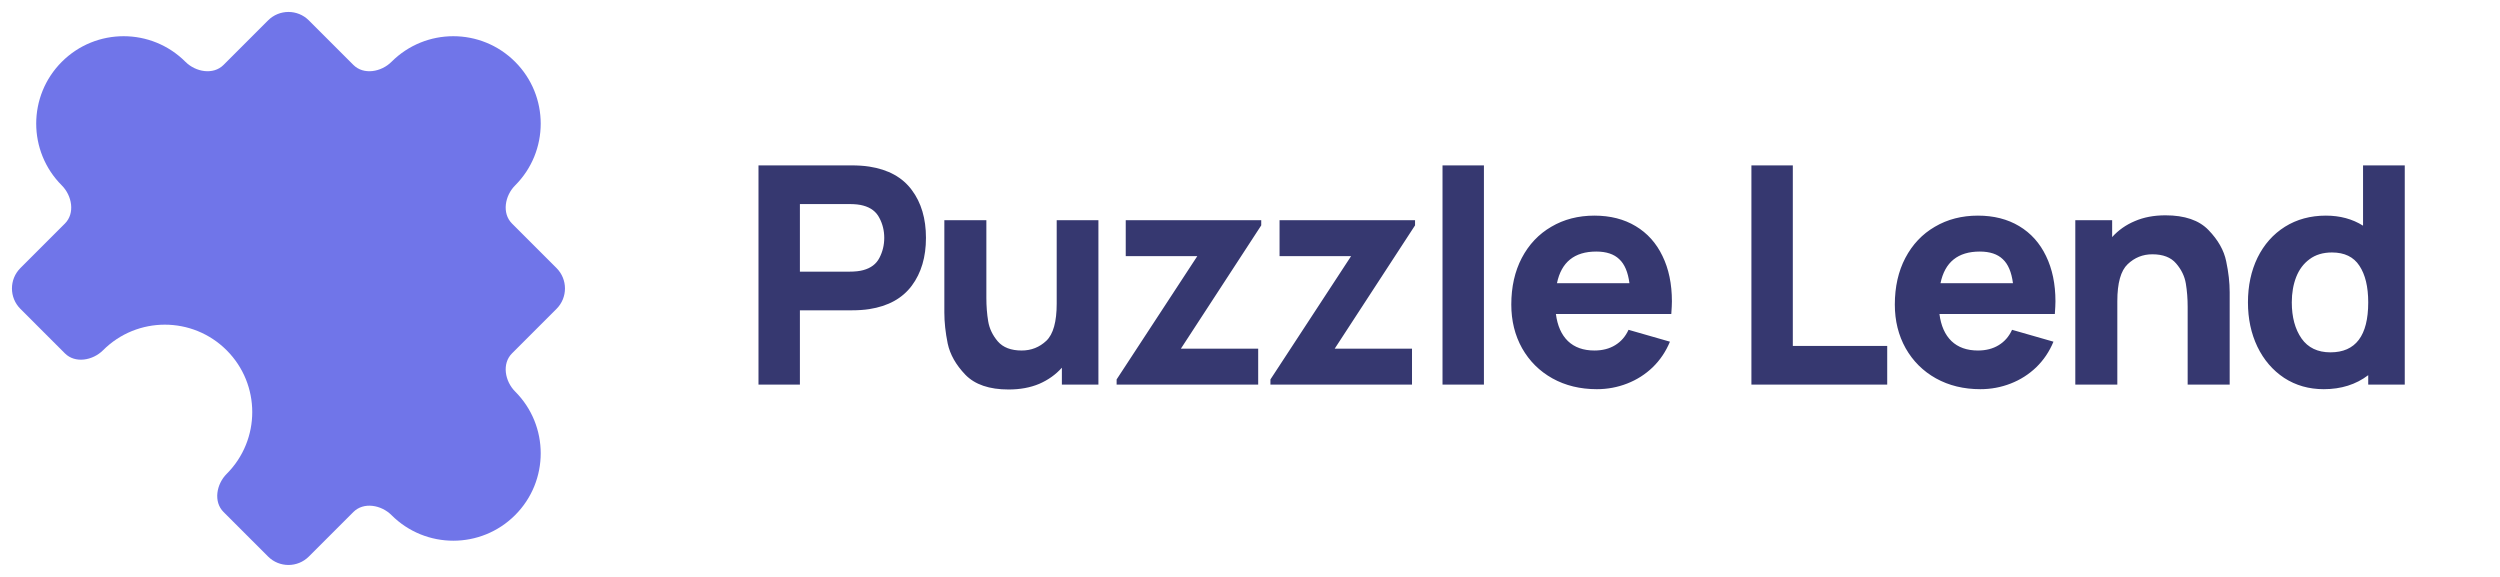
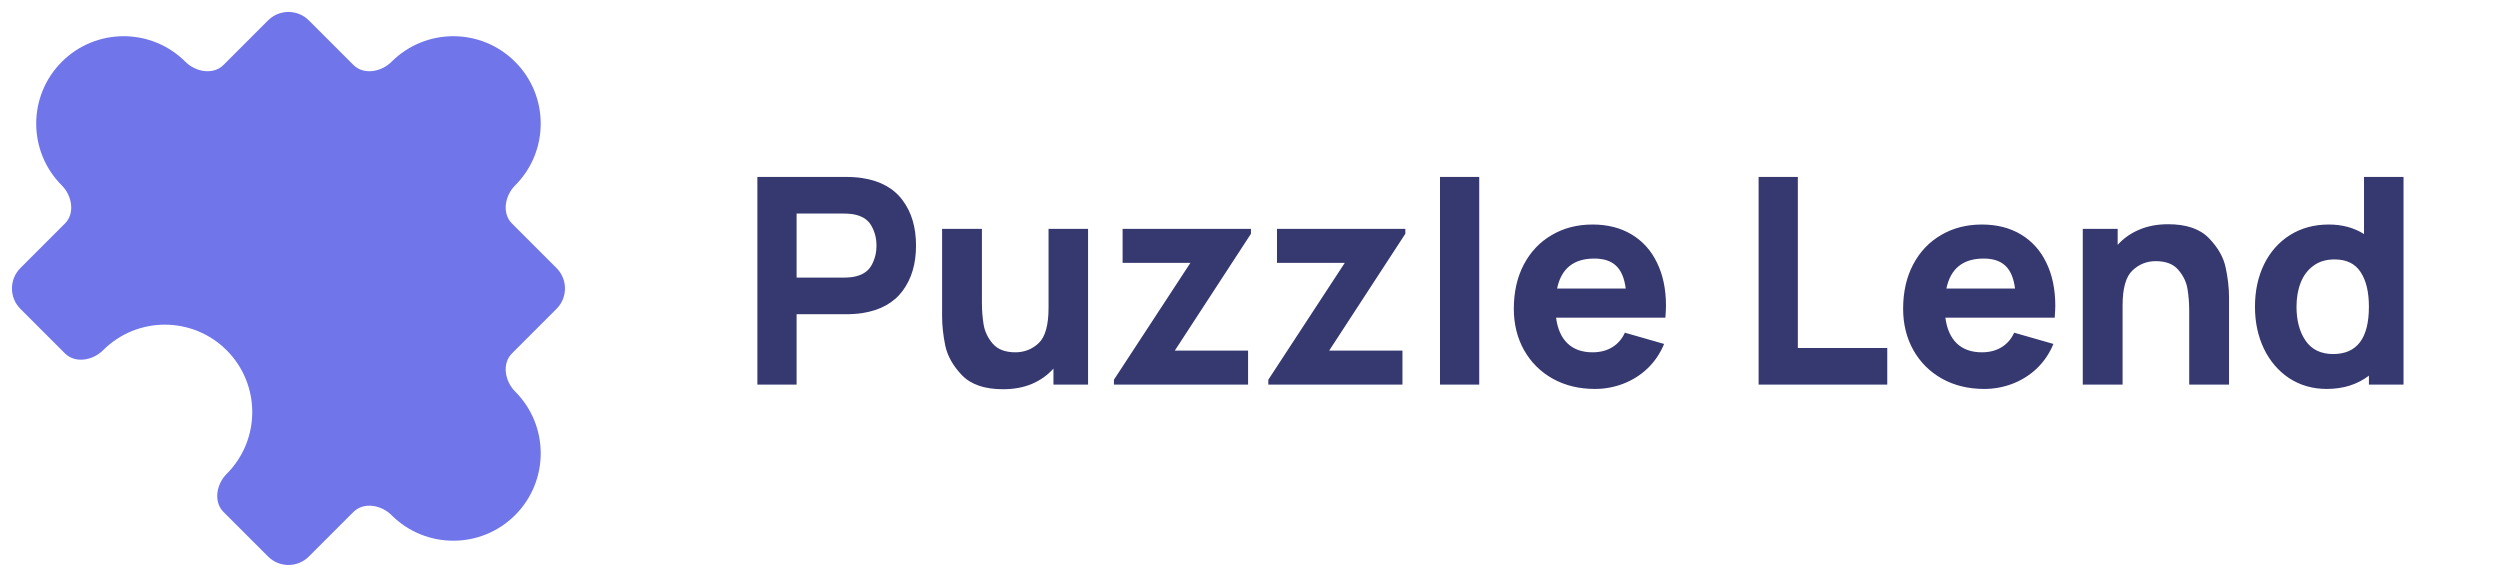
<svg xmlns="http://www.w3.org/2000/svg" width="156" height="36" viewBox="0 0 156 36" fill="none">
  <path d="M24.429 3.857C23.789 4.497 22.691 4.691 22.052 4.052L19.273 1.273C18.57 0.57 17.43 0.57 16.727 1.273L13.948 4.052C13.309 4.691 12.211 4.497 11.571 3.857C9.441 1.727 5.987 1.727 3.857 3.857C1.727 5.987 1.727 9.441 3.857 11.571C4.497 12.211 4.691 13.309 4.052 13.948L1.273 16.727C0.57 17.43 0.57 18.57 1.273 19.273L4.052 22.052C4.691 22.691 5.789 22.497 6.429 21.857C8.559 19.727 12.013 19.727 14.143 21.857C16.273 23.987 16.273 27.441 14.143 29.571C13.503 30.211 13.309 31.309 13.948 31.948L16.727 34.727C17.43 35.43 18.57 35.43 19.273 34.727L22.052 31.948C22.691 31.309 23.789 31.503 24.429 32.143C26.559 34.273 30.013 34.273 32.143 32.143C34.273 30.013 34.273 26.559 32.143 24.429C31.503 23.789 31.309 22.691 31.948 22.052L34.727 19.273C35.43 18.57 35.43 17.43 34.727 16.727L31.948 13.948C31.309 13.309 31.503 12.211 32.143 11.571C34.273 9.441 34.273 5.987 32.143 3.857C30.013 1.727 26.559 1.727 24.429 3.857Z" fill="#7075E9" />
-   <path d="M47.33 10.32H53.106C53.543 10.32 53.923 10.345 54.246 10.396C55.43 10.58 56.314 11.067 56.897 11.859C57.486 12.644 57.78 13.639 57.78 14.842C57.78 16.039 57.486 17.033 56.897 17.825C56.307 18.617 55.424 19.104 54.246 19.288C53.923 19.339 53.543 19.364 53.106 19.364H49.914V24H47.33V10.32ZM52.992 16.951C53.353 16.951 53.644 16.919 53.866 16.856C54.341 16.729 54.677 16.476 54.873 16.096C55.076 15.71 55.177 15.292 55.177 14.842C55.177 14.392 55.076 13.977 54.873 13.598C54.677 13.211 54.341 12.955 53.866 12.828C53.644 12.765 53.353 12.733 52.992 12.733H49.914V16.951H52.992ZM62.936 24.304C61.733 24.304 60.834 23.997 60.238 23.383C59.649 22.768 59.282 22.119 59.136 21.435C58.997 20.751 58.927 20.105 58.927 19.497V13.74H61.549V18.585C61.549 19.104 61.587 19.592 61.663 20.048C61.739 20.504 61.939 20.922 62.262 21.302C62.591 21.682 63.088 21.872 63.753 21.872C64.349 21.872 64.862 21.669 65.292 21.264C65.723 20.852 65.938 20.08 65.938 18.946V13.74H68.541V24H66.261V22.945C65.875 23.376 65.403 23.712 64.846 23.953C64.289 24.187 63.652 24.304 62.936 24.304ZM69.677 23.677L74.712 15.982H70.246V13.74H78.701V14.063L73.686 21.758H78.511V24H69.677V23.677ZM79.275 23.677L84.309 15.982H79.844V13.74H88.299V14.063L83.284 21.758H88.109V24H79.275V23.677ZM90.013 10.32H92.597V24H90.013V10.32ZM99.644 24.285C98.605 24.285 97.68 24.06 96.87 23.61C96.065 23.161 95.435 22.534 94.979 21.73C94.529 20.925 94.305 20.016 94.305 19.003C94.305 17.901 94.523 16.932 94.96 16.096C95.403 15.254 96.018 14.604 96.803 14.149C97.588 13.686 98.484 13.455 99.492 13.455C100.48 13.455 101.338 13.674 102.066 14.111C102.794 14.547 103.352 15.168 103.738 15.973C104.131 16.777 104.327 17.721 104.327 18.803C104.327 18.974 104.314 19.237 104.289 19.592H97.088C97.183 20.327 97.433 20.89 97.838 21.283C98.25 21.676 98.801 21.872 99.492 21.872C99.992 21.872 100.423 21.761 100.784 21.54C101.151 21.318 101.43 20.998 101.62 20.58L104.204 21.321C103.95 21.935 103.592 22.467 103.13 22.917C102.668 23.36 102.136 23.699 101.534 23.933C100.932 24.168 100.302 24.285 99.644 24.285ZM101.677 17.673C101.588 16.983 101.376 16.482 101.04 16.172C100.711 15.855 100.233 15.697 99.606 15.697C98.244 15.697 97.427 16.356 97.154 17.673H101.677ZM109.288 10.32H111.872V21.587H117.762V24H109.288V10.32ZM123.576 24.285C122.537 24.285 121.613 24.06 120.802 23.61C119.998 23.161 119.368 22.534 118.912 21.73C118.462 20.925 118.237 20.016 118.237 19.003C118.237 17.901 118.456 16.932 118.893 16.096C119.336 15.254 119.95 14.604 120.736 14.149C121.521 13.686 122.417 13.455 123.424 13.455C124.412 13.455 125.27 13.674 125.999 14.111C126.727 14.547 127.284 15.168 127.671 15.973C128.063 16.777 128.26 17.721 128.26 18.803C128.26 18.974 128.247 19.237 128.222 19.592H121.021C121.116 20.327 121.366 20.89 121.771 21.283C122.183 21.676 122.734 21.872 123.424 21.872C123.924 21.872 124.355 21.761 124.716 21.54C125.083 21.318 125.362 20.998 125.552 20.58L128.136 21.321C127.883 21.935 127.525 22.467 127.063 22.917C126.6 23.36 126.068 23.699 125.467 23.933C124.865 24.168 124.235 24.285 123.576 24.285ZM125.609 17.673C125.52 16.983 125.308 16.482 124.973 16.172C124.643 15.855 124.165 15.697 123.538 15.697C122.176 15.697 121.359 16.356 121.087 17.673H125.609ZM136.51 19.155C136.51 18.636 136.472 18.148 136.396 17.692C136.32 17.236 136.118 16.818 135.788 16.438C135.465 16.058 134.971 15.868 134.306 15.868C133.711 15.868 133.198 16.074 132.767 16.485C132.337 16.891 132.121 17.66 132.121 18.794V24H129.499V13.74H131.798V14.794C132.185 14.364 132.657 14.031 133.214 13.797C133.771 13.556 134.408 13.436 135.123 13.436C136.327 13.436 137.223 13.743 137.812 14.357C138.407 14.972 138.775 15.621 138.914 16.305C139.06 16.989 139.132 17.635 139.132 18.243V24H136.51V19.155ZM145.003 24.285C144.078 24.285 143.255 24.051 142.533 23.582C141.817 23.107 141.26 22.458 140.861 21.634C140.468 20.811 140.272 19.89 140.272 18.87C140.272 17.831 140.471 16.9 140.87 16.077C141.276 15.254 141.846 14.611 142.58 14.149C143.321 13.686 144.173 13.455 145.136 13.455C146.016 13.455 146.789 13.664 147.454 14.082V10.32H150.057V24H147.777V23.411C147.011 23.994 146.086 24.285 145.003 24.285ZM143.008 18.87C143.008 19.788 143.211 20.539 143.616 21.122C144.021 21.698 144.623 21.986 145.421 21.986C146.992 21.986 147.777 20.947 147.777 18.87C147.777 17.895 147.593 17.131 147.226 16.581C146.865 16.029 146.295 15.754 145.516 15.754C144.959 15.754 144.493 15.893 144.119 16.172C143.746 16.444 143.467 16.815 143.283 17.284C143.1 17.752 143.008 18.281 143.008 18.87Z" fill="#363870" />
+   <path d="M47.26 11.04H52.732C53.146 11.04 53.506 11.064 53.812 11.112C54.934 11.286 55.771 11.748 56.323 12.498C56.881 13.242 57.16 14.184 57.16 15.324C57.16 16.458 56.881 17.4 56.323 18.15C55.765 18.9 54.928 19.362 53.812 19.536C53.506 19.584 53.146 19.608 52.732 19.608H49.708V24H47.26V11.04ZM52.624 17.322C52.966 17.322 53.242 17.292 53.452 17.232C53.902 17.112 54.22 16.872 54.406 16.512C54.598 16.146 54.694 15.75 54.694 15.324C54.694 14.898 54.598 14.505 54.406 14.145C54.22 13.779 53.902 13.536 53.452 13.416C53.242 13.356 52.966 13.326 52.624 13.326H49.708V17.322H52.624ZM62.585 24.288C61.445 24.288 60.593 23.997 60.029 23.415C59.471 22.833 59.123 22.218 58.985 21.57C58.853 20.922 58.787 20.31 58.787 19.734V14.28H61.271V18.87C61.271 19.362 61.307 19.824 61.379 20.256C61.451 20.688 61.64 21.084 61.946 21.444C62.258 21.804 62.729 21.984 63.359 21.984C63.923 21.984 64.409 21.792 64.817 21.408C65.225 21.018 65.429 20.286 65.429 19.212V14.28H67.895V24H65.735V23.001C65.369 23.409 64.922 23.727 64.394 23.955C63.866 24.177 63.263 24.288 62.585 24.288ZM69.51 23.694L74.28 16.404H70.05V14.28H78.06V14.586L73.308 21.876H77.88V24H69.51V23.694ZM79.143 23.694L83.913 16.404H79.683V14.28H87.693V14.586L82.941 21.876H87.513V24H79.143V23.694ZM89.856 11.04H92.304V24H89.856V11.04ZM99.52 24.27C98.536 24.27 97.66 24.057 96.892 23.631C96.13 23.205 95.533 22.611 95.101 21.849C94.675 21.087 94.462 20.226 94.462 19.266C94.462 18.222 94.669 17.304 95.083 16.512C95.503 15.714 96.085 15.099 96.829 14.667C97.573 14.229 98.422 14.01 99.376 14.01C100.312 14.01 101.125 14.217 101.815 14.631C102.505 15.045 103.033 15.633 103.399 16.395C103.771 17.157 103.957 18.051 103.957 19.077C103.957 19.239 103.945 19.488 103.921 19.824H97.099C97.189 20.52 97.426 21.054 97.81 21.426C98.2 21.798 98.722 21.984 99.376 21.984C99.85 21.984 100.258 21.879 100.6 21.669C100.948 21.459 101.212 21.156 101.392 20.76L103.84 21.462C103.6 22.044 103.261 22.548 102.823 22.974C102.385 23.394 101.881 23.715 101.311 23.937C100.741 24.159 100.144 24.27 99.52 24.27ZM101.446 18.006C101.362 17.352 101.161 16.878 100.843 16.584C100.531 16.284 100.078 16.134 99.484 16.134C98.194 16.134 97.42 16.758 97.162 18.006H101.446ZM109.737 11.04H112.185V21.714H117.765V24H109.737V11.04ZM123.813 24.27C122.829 24.27 121.953 24.057 121.185 23.631C120.423 23.205 119.826 22.611 119.394 21.849C118.968 21.087 118.755 20.226 118.755 19.266C118.755 18.222 118.962 17.304 119.376 16.512C119.796 15.714 120.378 15.099 121.122 14.667C121.866 14.229 122.715 14.01 123.669 14.01C124.605 14.01 125.418 14.217 126.108 14.631C126.798 15.045 127.326 15.633 127.692 16.395C128.064 17.157 128.25 18.051 128.25 19.077C128.25 19.239 128.238 19.488 128.214 19.824H121.392C121.482 20.52 121.719 21.054 122.103 21.426C122.493 21.798 123.015 21.984 123.669 21.984C124.143 21.984 124.551 21.879 124.893 21.669C125.241 21.459 125.505 21.156 125.685 20.76L128.133 21.462C127.893 22.044 127.554 22.548 127.116 22.974C126.678 23.394 126.174 23.715 125.604 23.937C125.034 24.159 124.437 24.27 123.813 24.27ZM125.739 18.006C125.655 17.352 125.454 16.878 125.136 16.584C124.824 16.284 124.371 16.134 123.777 16.134C122.487 16.134 121.713 16.758 121.455 18.006H125.739ZM136.607 19.41C136.607 18.918 136.571 18.456 136.499 18.024C136.427 17.592 136.235 17.196 135.923 16.836C135.617 16.476 135.149 16.296 134.519 16.296C133.955 16.296 133.469 16.491 133.061 16.881C132.653 17.265 132.449 17.994 132.449 19.068V24H129.965V14.28H132.143V15.279C132.509 14.871 132.956 14.556 133.484 14.334C134.012 14.106 134.615 13.992 135.293 13.992C136.433 13.992 137.282 14.283 137.84 14.865C138.404 15.447 138.752 16.062 138.884 16.71C139.022 17.358 139.091 17.97 139.091 18.546V24H136.607V19.41ZM145.192 24.27C144.316 24.27 143.536 24.048 142.852 23.604C142.174 23.154 141.646 22.539 141.268 21.759C140.896 20.979 140.71 20.106 140.71 19.14C140.71 18.156 140.899 17.274 141.277 16.494C141.661 15.714 142.201 15.105 142.897 14.667C143.599 14.229 144.406 14.01 145.318 14.01C146.152 14.01 146.884 14.208 147.514 14.604V11.04H149.98V24H147.82V23.442C147.094 23.994 146.218 24.27 145.192 24.27ZM143.302 19.14C143.302 20.01 143.494 20.721 143.878 21.273C144.262 21.819 144.832 22.092 145.588 22.092C147.076 22.092 147.82 21.108 147.82 19.14C147.82 18.216 147.646 17.493 147.298 16.971C146.956 16.449 146.416 16.188 145.678 16.188C145.15 16.188 144.709 16.32 144.355 16.584C144.001 16.842 143.737 17.193 143.563 17.637C143.389 18.081 143.302 18.582 143.302 19.14Z" fill="#363870" />
</svg>
